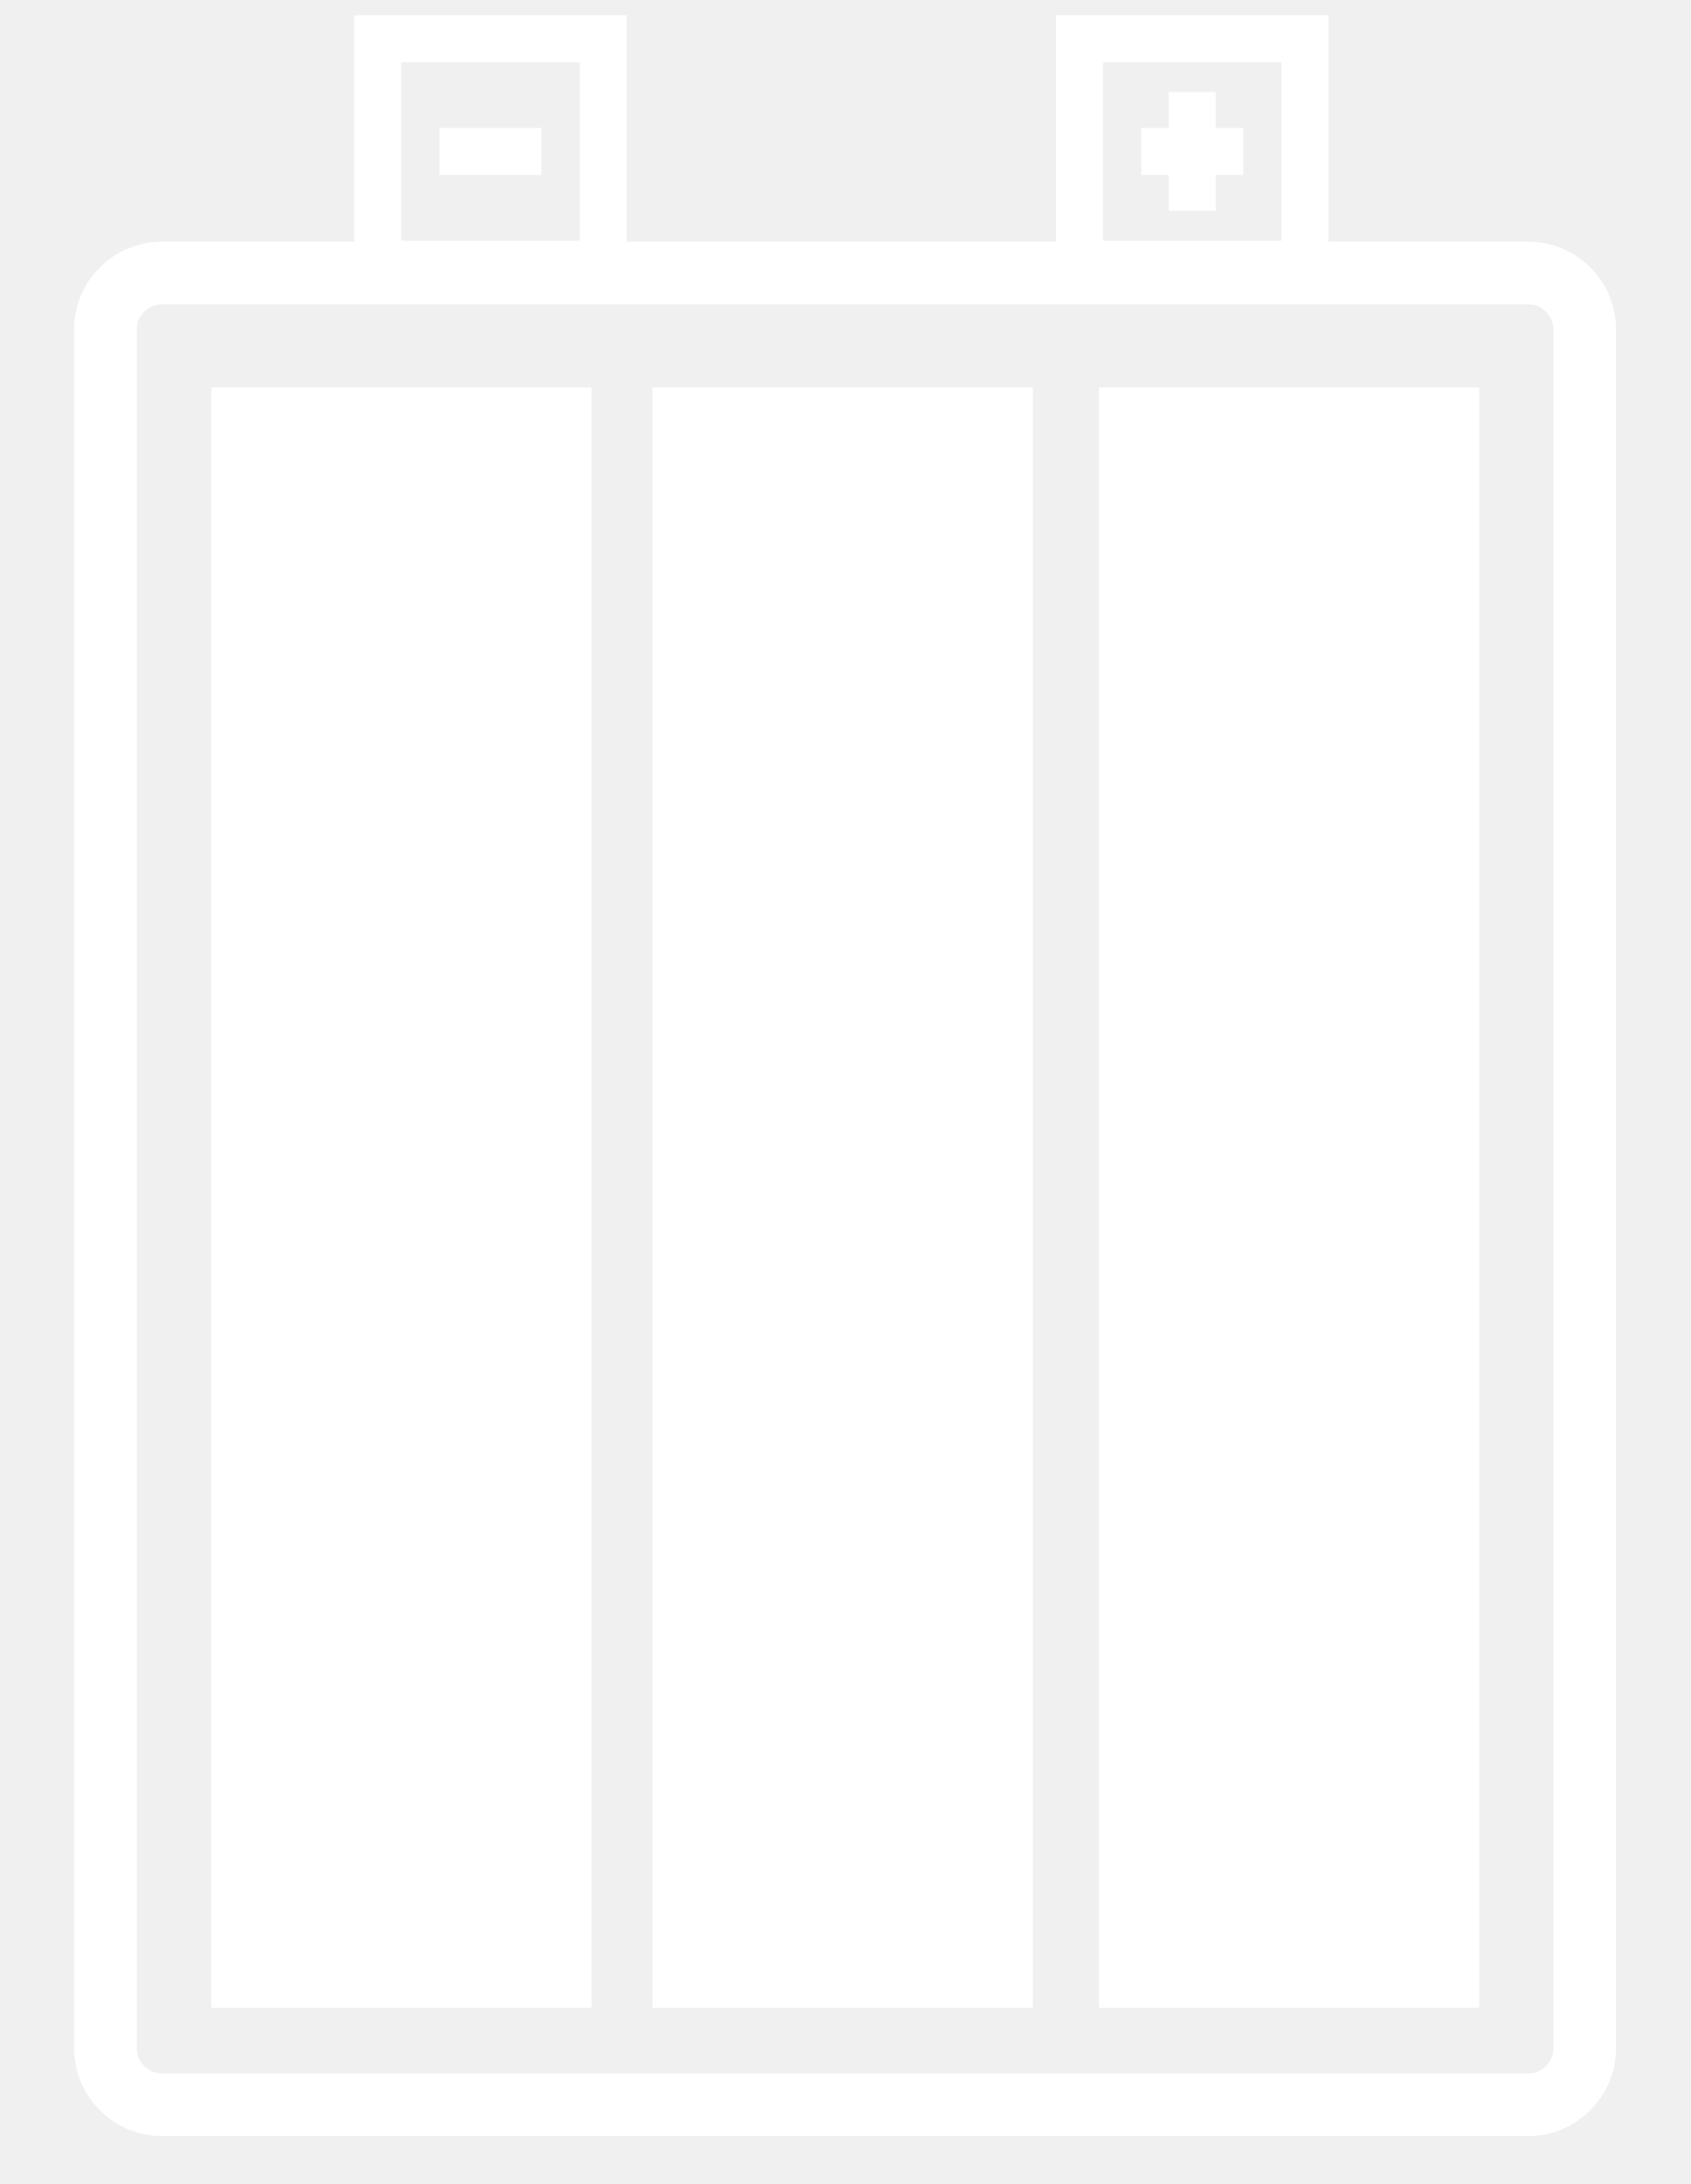
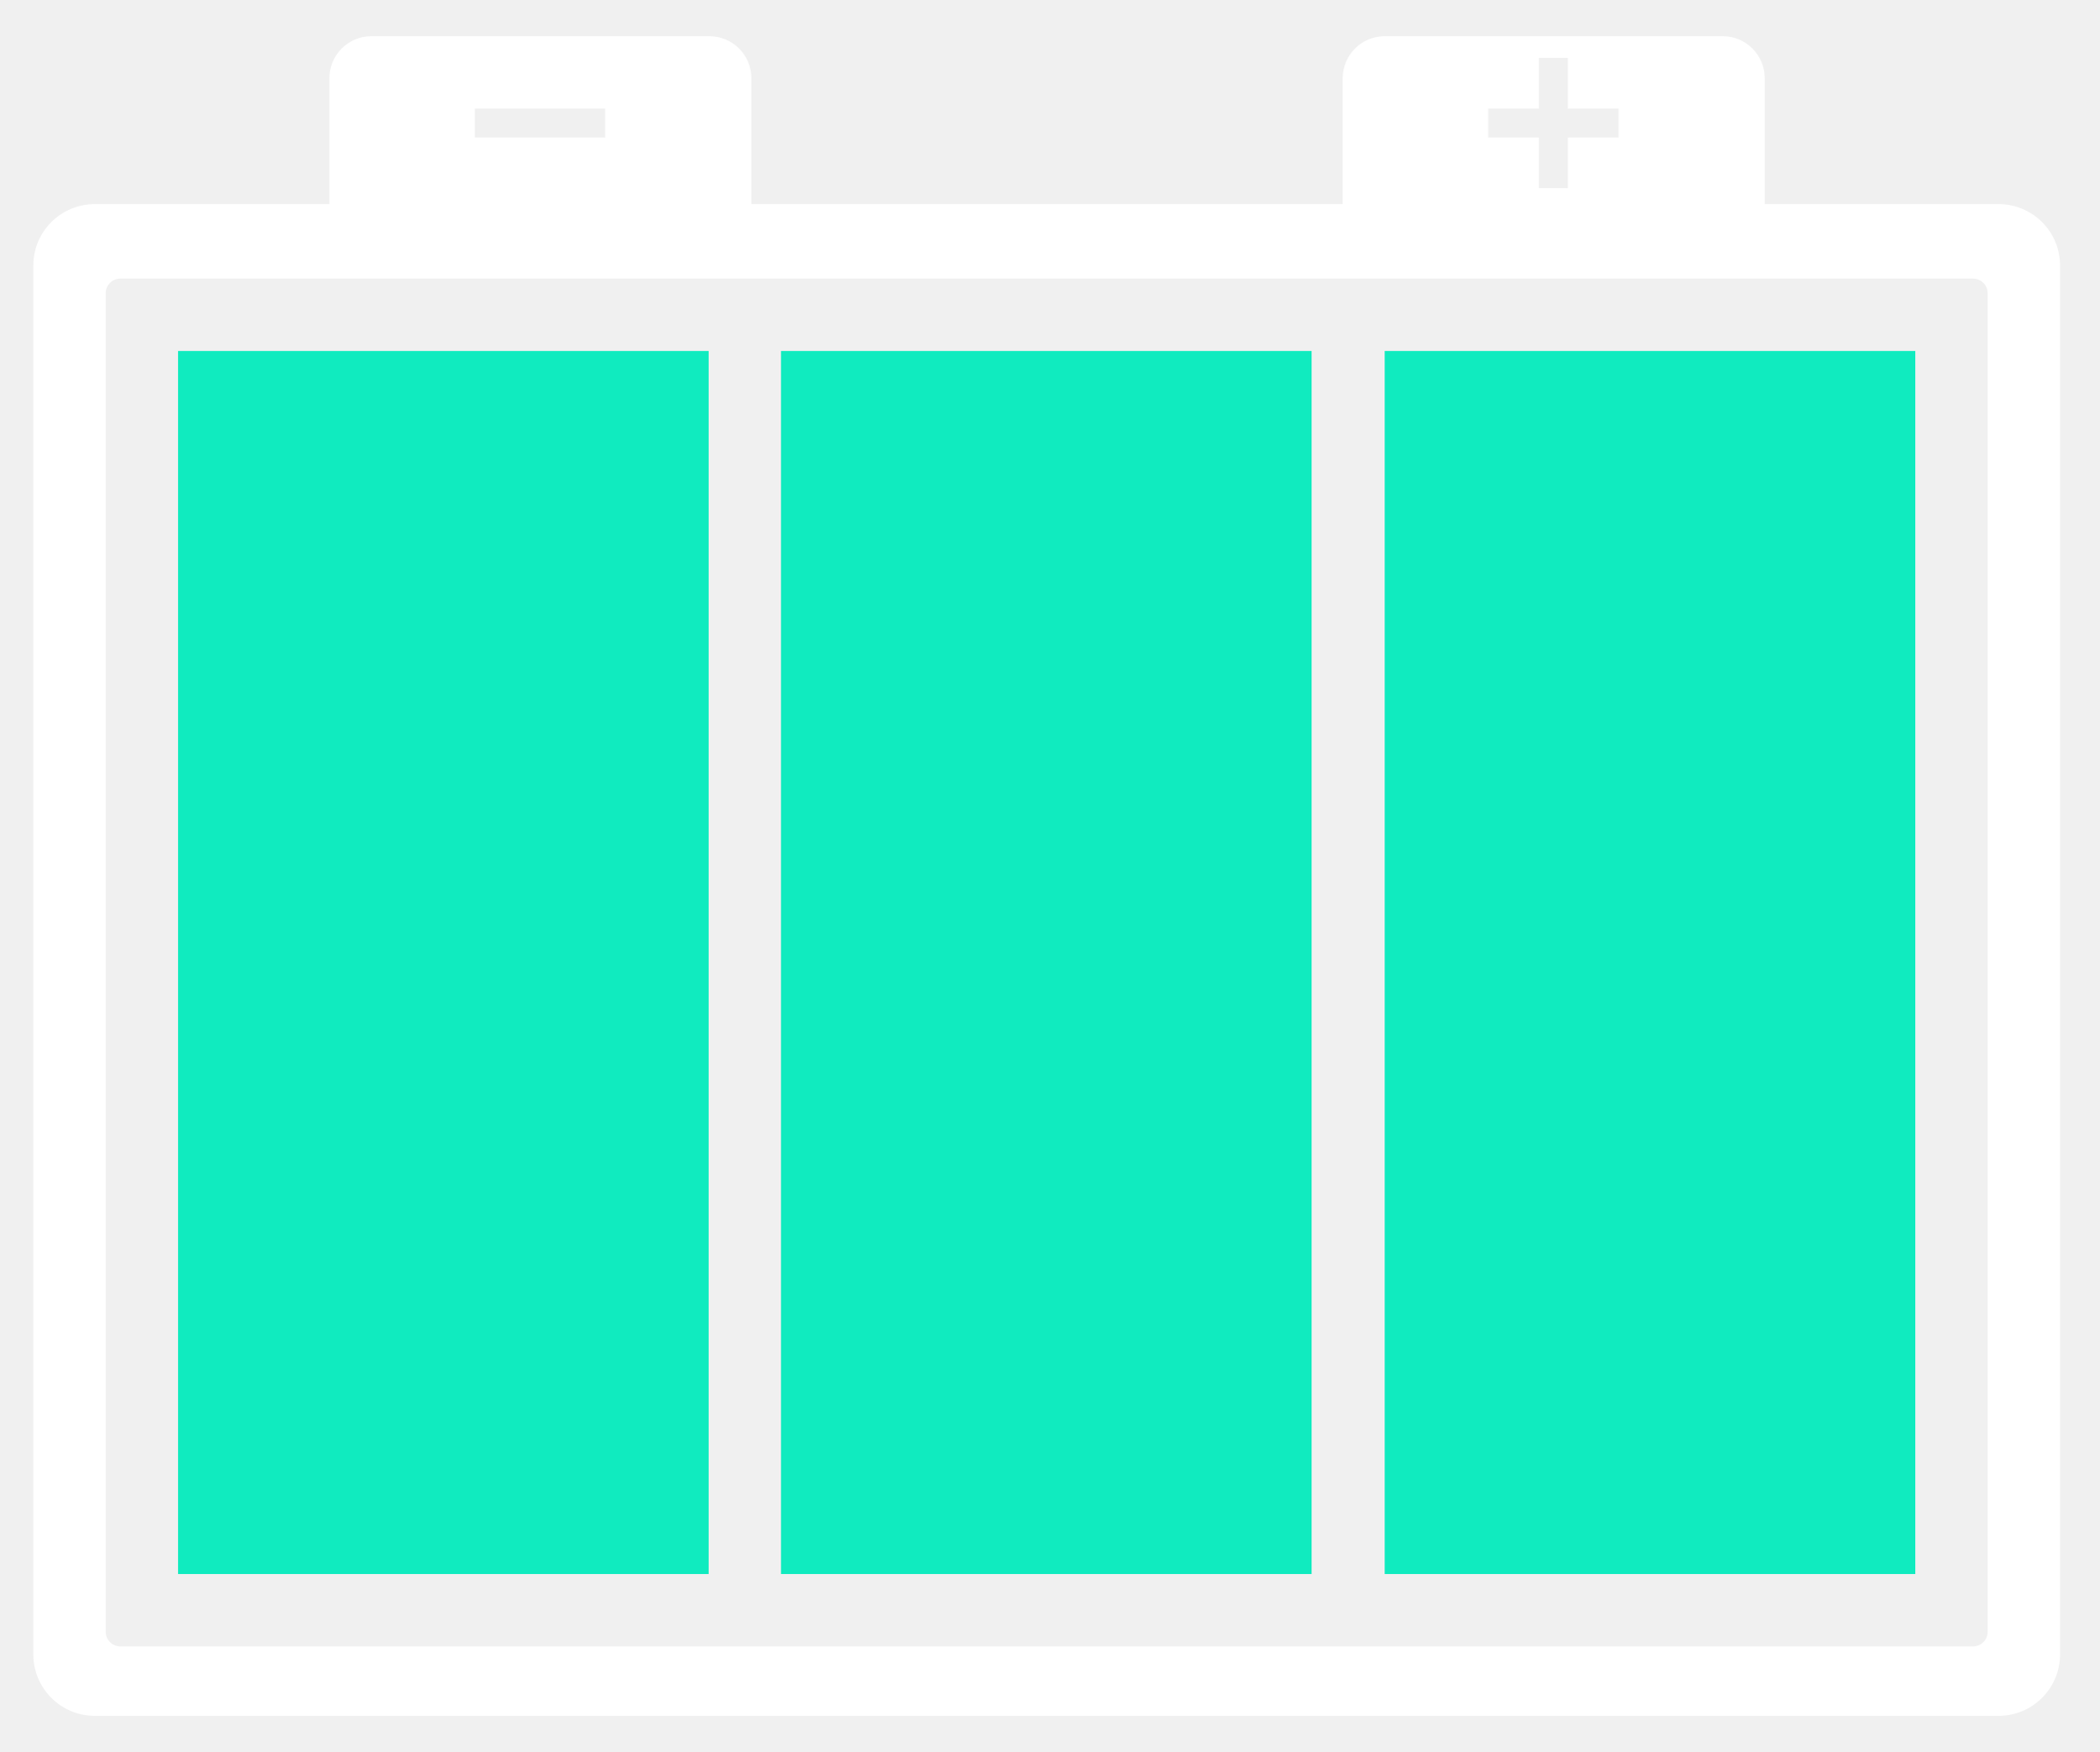
- <svg xmlns="http://www.w3.org/2000/svg" version="1.1" id="Layer_1" x="0px" y="0px" viewBox="36 9 216 279" enable-background="new 36 9 216 279" xml:space="preserve">
+ <svg xmlns="http://www.w3.org/2000/svg" version="1.1" id="图层_1" x="0px" y="0px" viewBox="0 0 290 242" enable-background="new 0 0 290 242" xml:space="preserve">
  <g>
-     <path fill="none" stroke="#FFFFFF" stroke-width="8" stroke-miterlimit="10" d="M238.475,270.675c0,3.96-3.24,7.2-7.2,7.2h-174.6   c-3.96,0-7.2-3.24-7.2-7.2v-219.6c0-3.96,3.24-7.2,7.2-7.2h174.6c3.96,0,7.2,3.24,7.2,7.2V270.675z" />
+     <path fill="#FFFFFF" d="M276.1,28.2h-32.3V10.8c0-3.2-2.6-5.8-5.8-5.8h-46.7c-3.2,0-5.8,2.6-5.8,5.8v17.4h-81.7V10.8   c0-3.2-2.6-5.8-5.8-5.8H51.3c-3.2,0-5.8,2.6-5.8,5.8v17.4H13.1c-4.7,0-8.5,3.8-8.5,8.5v191.9c0,4.7,3.8,8.5,8.5,8.5h263   c4.7,0,8.5-3.8,8.5-8.5V36.7C284.6,32,280.8,28.2,276.1,28.2z M205.6,15h7V8h4v7h7v4h-7v7h-4v-7h-7V15z M65.6,15h18v4h-18V15z    M274.6,225.5c0,1.1-0.9,2-2,2h-256c-1.1,0-2-0.9-2-2v-185c0-1.1,0.9-2,2-2h256c1.1,0,2,0.9,2,2V225.5z" />
  </g>
  <g>
-     <rect x="84.262" y="13.95" fill="none" stroke="#FFFFFF" stroke-width="6" stroke-miterlimit="10" width="28.8" height="28.8" />
-     <line fill="none" stroke="#FFFFFF" stroke-width="6" stroke-miterlimit="10" x1="92.141" y1="28.35" x2="105.184" y2="28.35" />
+     <rect x="24.6" y="48.5" fill="#10EBBF" width="73.3" height="169" />
+     <rect x="191.3" y="48.5" fill="#10EBBF" width="73.3" height="169" />
+     <rect x="107.9" y="48.5" fill="#10EBBF" width="73.3" height="169" />
  </g>
-   <g>
-     <rect x="173.928" y="13.95" fill="none" stroke="#FFFFFF" stroke-width="6" stroke-miterlimit="10" width="28.8" height="28.8" />
-     <g>
-       <line fill="none" stroke="#FFFFFF" stroke-width="6" stroke-miterlimit="10" x1="188.328" y1="20.767" x2="188.328" y2="35.933" />
-       <line fill="none" stroke="#FFFFFF" stroke-width="6" stroke-miterlimit="10" x1="181.806" y1="28.35" x2="194.849" y2="28.35" />
-     </g>
-   </g>
-   <rect x="63" y="58.5" fill="#FFFFFF" width="48.6" height="207" />
-   <rect x="119.363" y="58.5" fill="#FFFFFF" width="48.6" height="207" />
-   <rect x="176.4" y="58.5" fill="#FFFFFF" width="48.6" height="207" />
</svg>
